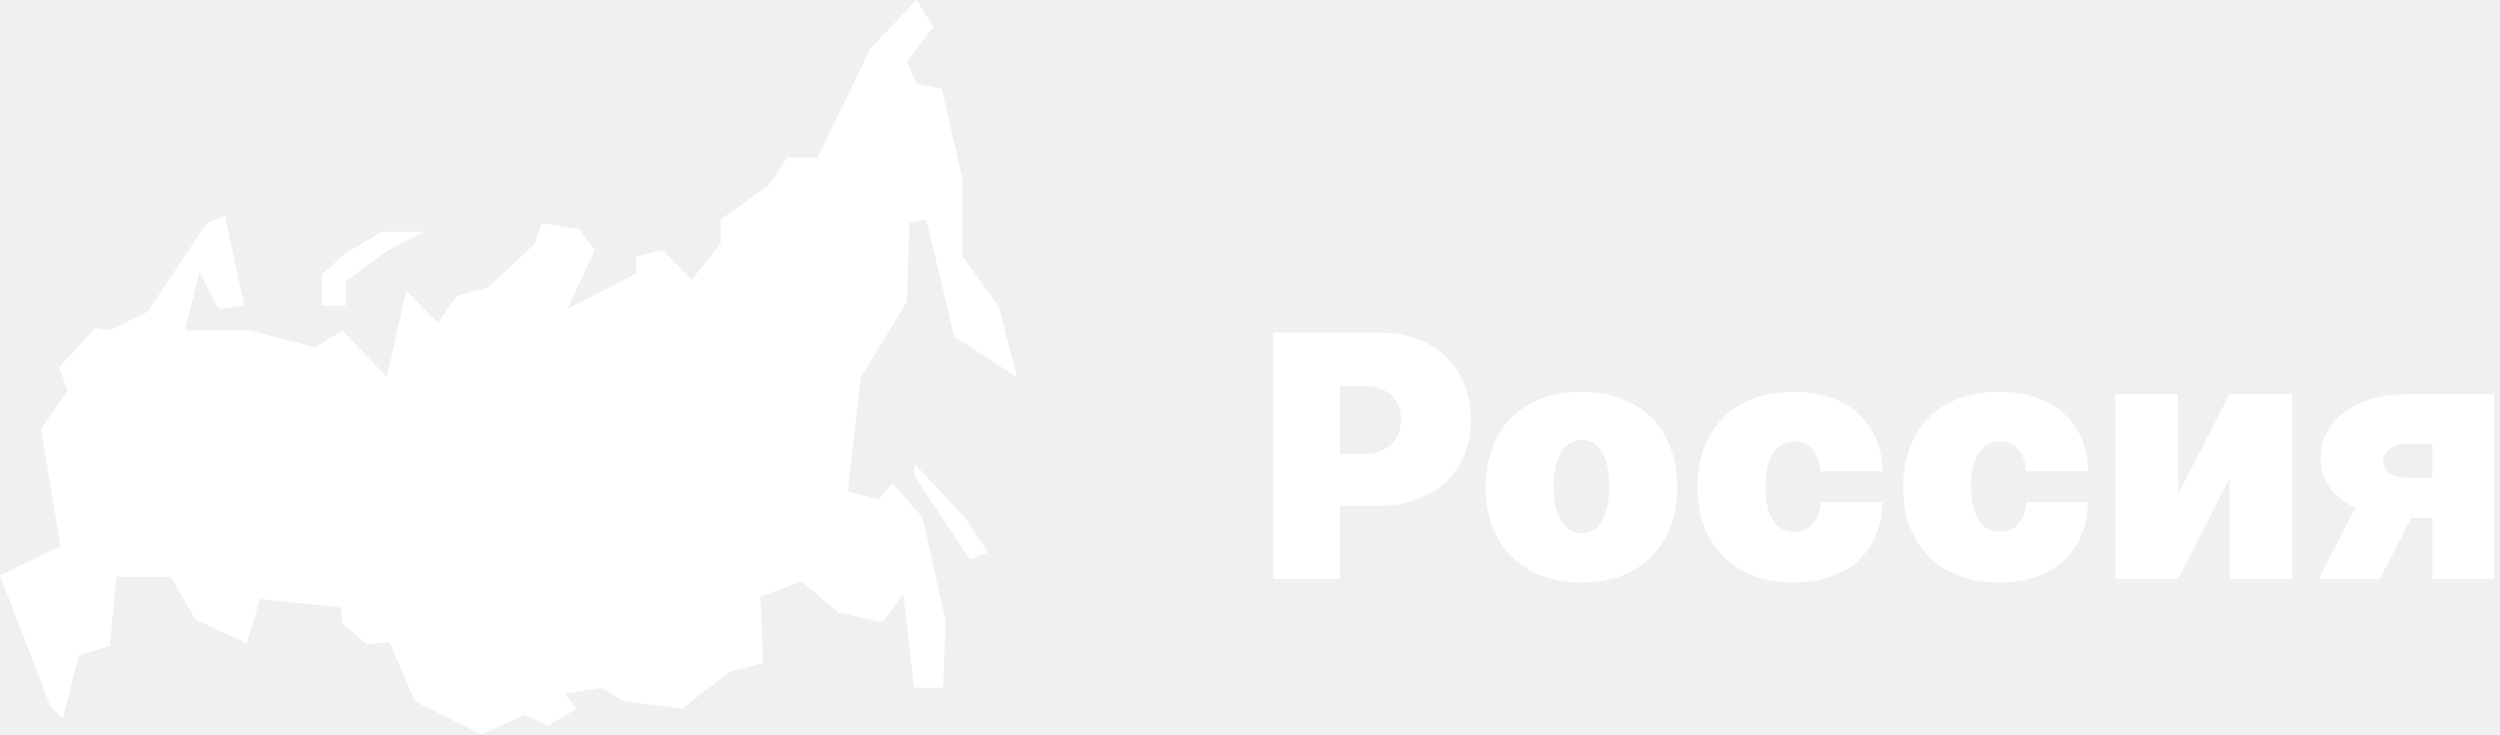
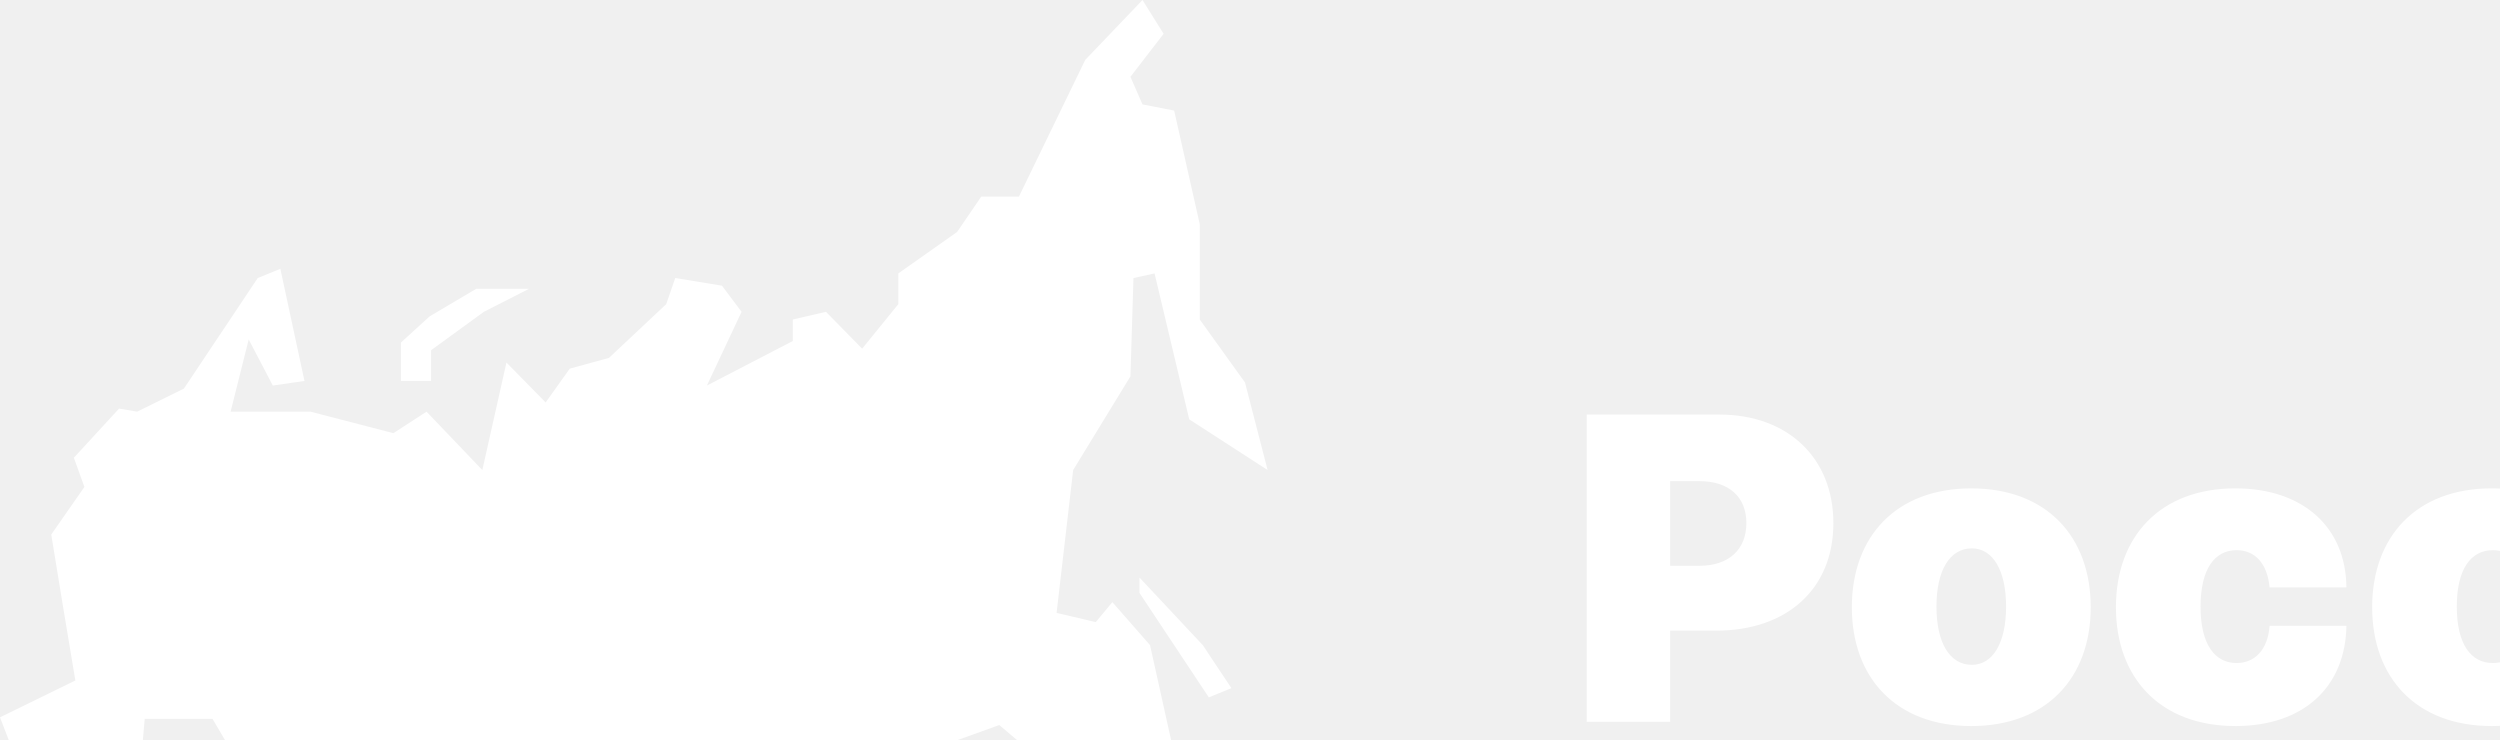
- <svg xmlns="http://www.w3.org/2000/svg" width="177" height="52" viewBox="0 0 177 52" fill="none">
-   <path d="M7.791 23.383L10.445 22.074L14.64 15.792L15.924 15.268L17.294 21.638L15.496 21.899L14.126 19.282L13.099 23.383H17.636L22.345 24.604L24.228 23.383L27.396 26.698L28.766 20.591L30.992 22.859L32.361 20.94L34.587 20.329L37.841 17.275L38.354 15.792L41.008 16.228L42.121 17.711L40.152 21.899L45.032 19.369V18.148L46.916 17.711L48.97 19.805L51.025 17.275V15.53L54.364 13.175L55.734 11.168H57.874L61.641 3.403L64.894 0L66.093 1.919L64.209 4.362L64.894 5.933L66.692 6.282L68.147 12.738V18.148L70.716 21.725L72 26.698L67.548 23.819L65.579 15.53L64.38 15.792L64.209 21.376L60.956 26.698L60.014 34.812L62.24 35.336L63.182 34.201L65.322 36.644L66.949 43.973L66.778 48.685H64.723L63.952 42.054L62.497 44.06L59.329 43.362L56.761 41.181L53.85 42.228L54.021 46.94L51.71 47.55L48.285 50.168L44.176 49.644L42.549 48.685L39.981 49.121L40.837 50.168L38.782 51.389L37.156 50.604L34.074 52L29.365 49.644L27.567 45.456L26.026 45.631L24.228 44.148L24.143 43.013L18.407 42.403L17.465 45.544L13.869 43.886L12.071 40.832H8.219L7.791 45.718L5.565 46.416L4.452 50.866L3.596 50.081L0 40.745L4.281 38.651L3.596 34.55L2.911 30.362L4.794 27.658L4.195 26L6.763 23.208L7.791 23.383ZM64.723 33.678L68.661 39.611L69.945 39.087L68.319 36.644L64.723 32.805V33.678ZM24.485 21.638V19.893L27.482 17.711L30.05 16.403H27.053L24.399 17.973L22.773 19.456V21.638H24.485Z" fill="white" />
-   <path d="M90.125 41H94.864V35.819H97.489C101.469 35.819 104.136 33.475 104.136 29.716C104.136 26 101.537 23.546 97.659 23.546H90.125V41ZM94.864 32.137V27.33H96.534C98.196 27.33 99.193 28.216 99.193 29.716C99.193 31.208 98.196 32.137 96.534 32.137H94.864Z" fill="white" />
-   <path d="M111.969 41.239C116.23 41.239 118.753 38.512 118.753 34.489C118.753 30.466 116.23 27.739 111.969 27.739C107.707 27.739 105.185 30.466 105.185 34.489C105.185 38.512 107.707 41.239 111.969 41.239ZM112.003 37.762C110.741 37.762 109.991 36.509 109.991 34.455C109.991 32.401 110.741 31.148 112.003 31.148C113.196 31.148 113.946 32.401 113.946 34.455C113.946 36.509 113.196 37.762 112.003 37.762Z" fill="white" />
-   <path d="M126.969 41.239C130.847 41.239 133.224 39.015 133.276 35.546H128.912C128.81 36.918 128.068 37.66 127.037 37.66C125.801 37.66 124.991 36.603 124.991 34.455C124.991 32.307 125.801 31.25 127.037 31.25C128.077 31.25 128.784 31.992 128.912 33.364H133.276C133.25 29.955 130.821 27.739 126.969 27.739C122.707 27.739 120.185 30.466 120.185 34.489C120.185 38.512 122.707 41.239 126.969 41.239Z" fill="white" />
-   <path d="M141.523 41.239C145.401 41.239 147.779 39.015 147.83 35.546H143.467C143.364 36.918 142.623 37.66 141.592 37.66C140.356 37.66 139.546 36.603 139.546 34.455C139.546 32.307 140.356 31.25 141.592 31.25C142.631 31.25 143.339 31.992 143.467 33.364H147.83C147.805 29.955 145.376 27.739 141.523 27.739C137.262 27.739 134.739 30.466 134.739 34.489C134.739 38.512 137.262 41.239 141.523 41.239Z" fill="white" />
-   <path d="M154.203 35V27.91H149.771V41H154.203L157.851 33.875V41H162.283V27.91H157.851L154.203 35Z" fill="white" />
-   <path d="M172.212 41H176.575V27.91H170.439C166.663 27.91 164.277 29.819 164.303 32.478C164.286 33.969 165.18 35.205 166.749 35.938L164.166 41H168.496L170.703 36.671H172.212V41ZM172.212 33.841H170.541C169.288 33.841 168.709 33.228 168.734 32.648C168.709 32.103 169.254 31.421 170.439 31.421H172.212V33.841Z" fill="white" />
+ <svg xmlns="http://www.w3.org/2000/svg" width="142" height="42" fill="none">
+   <path d="M7.79 23.383l2.655-1.31 4.195-6.281 1.284-.524 1.37 6.37-1.798.261-1.37-2.617-1.027 4.1h4.537l4.709 1.222 1.883-1.221 3.168 3.315 1.37-6.107 2.226 2.268 1.37-1.92 2.225-.61 3.254-3.054.513-1.483 2.654.436 1.113 1.483-1.969 4.188 4.88-2.53v-1.221l1.884-.437 2.054 2.094 2.055-2.53V15.53l3.339-2.355 1.37-2.007h2.14l3.767-7.765L64.894 0l1.199 1.92-1.884 2.442.685 1.57 1.798.35 1.455 6.456v5.41l2.569 3.577L72 26.698l-4.452-2.88-1.969-8.288-1.198.262-.172 5.584-3.253 5.322-.942 8.114 2.226.524.942-1.135 2.14 2.443 1.627 7.33-.171 4.71h-2.055l-.77-6.63-1.456 2.006-3.168-.698-2.568-2.18-2.91 1.046.17 4.712-2.311.61-3.425 2.618-4.109-.524-1.627-.96-2.568.437.856 1.047-2.055 1.221-1.626-.785L34.074 52l-4.709-2.356-1.798-4.188-1.54.175-1.799-1.483-.085-1.135-5.736-.61-.942 3.14-3.596-1.657-1.798-3.054H8.22l-.428 4.886-2.226.698-1.113 4.45-.856-.785L0 40.745l4.28-2.094-.684-4.1-.685-4.189 1.883-2.704L4.195 26l2.568-2.792 1.028.175zm56.933 10.295l3.938 5.933 1.284-.524-1.626-2.443-3.596-3.839v.873zm-40.238-12.04v-1.745l2.997-2.182 2.568-1.308h-2.997l-2.654 1.57-1.626 1.483v2.182h1.712zM90.125 41h4.739V35.82h2.625c3.98 0 6.647-2.344 6.647-6.103 0-3.716-2.599-6.17-6.477-6.17h-7.534V41zm4.739-8.863V27.33h1.67c1.662 0 2.66.886 2.66 2.386 0 1.492-.998 2.42-2.66 2.42h-1.67zM111.969 41.24c4.261 0 6.784-2.728 6.784-6.75 0-4.024-2.523-6.75-6.784-6.75-4.262 0-6.784 2.726-6.784 6.75 0 4.022 2.522 6.75 6.784 6.75zm.034-3.478c-1.262 0-2.012-1.253-2.012-3.307 0-2.054.75-3.307 2.012-3.307 1.193 0 1.943 1.253 1.943 3.307 0 2.054-.75 3.307-1.943 3.307zM126.969 41.24c3.878 0 6.255-2.225 6.307-5.694h-4.364c-.102 1.372-.844 2.114-1.875 2.114-1.236 0-2.046-1.057-2.046-3.205s.81-3.205 2.046-3.205c1.04 0 1.747.742 1.875 2.114h4.364c-.026-3.409-2.455-5.625-6.307-5.625-4.262 0-6.784 2.727-6.784 6.75s2.522 6.75 6.784 6.75zM141.523 41.24c3.878 0 6.256-2.225 6.307-5.694h-4.363c-.103 1.372-.844 2.114-1.875 2.114-1.236 0-2.046-1.057-2.046-3.205s.81-3.205 2.046-3.205c1.039 0 1.747.742 1.875 2.114h4.363c-.025-3.409-2.454-5.625-6.307-5.625-4.261 0-6.784 2.727-6.784 6.75s2.523 6.75 6.784 6.75zM154.203 35v-7.09h-4.432V41h4.432l3.648-7.125V41h4.432V27.91h-4.432L154.203 35zM172.212 41h4.363V27.91h-6.136c-3.776 0-6.162 1.909-6.136 4.568-.017 1.491.877 2.727 2.446 3.46L164.166 41h4.33l2.207-4.33h1.509V41zm0-7.159h-1.671c-1.253 0-1.832-.613-1.807-1.193-.025-.545.52-1.227 1.705-1.227h1.773v2.42z" fill="#fff" />
</svg>
